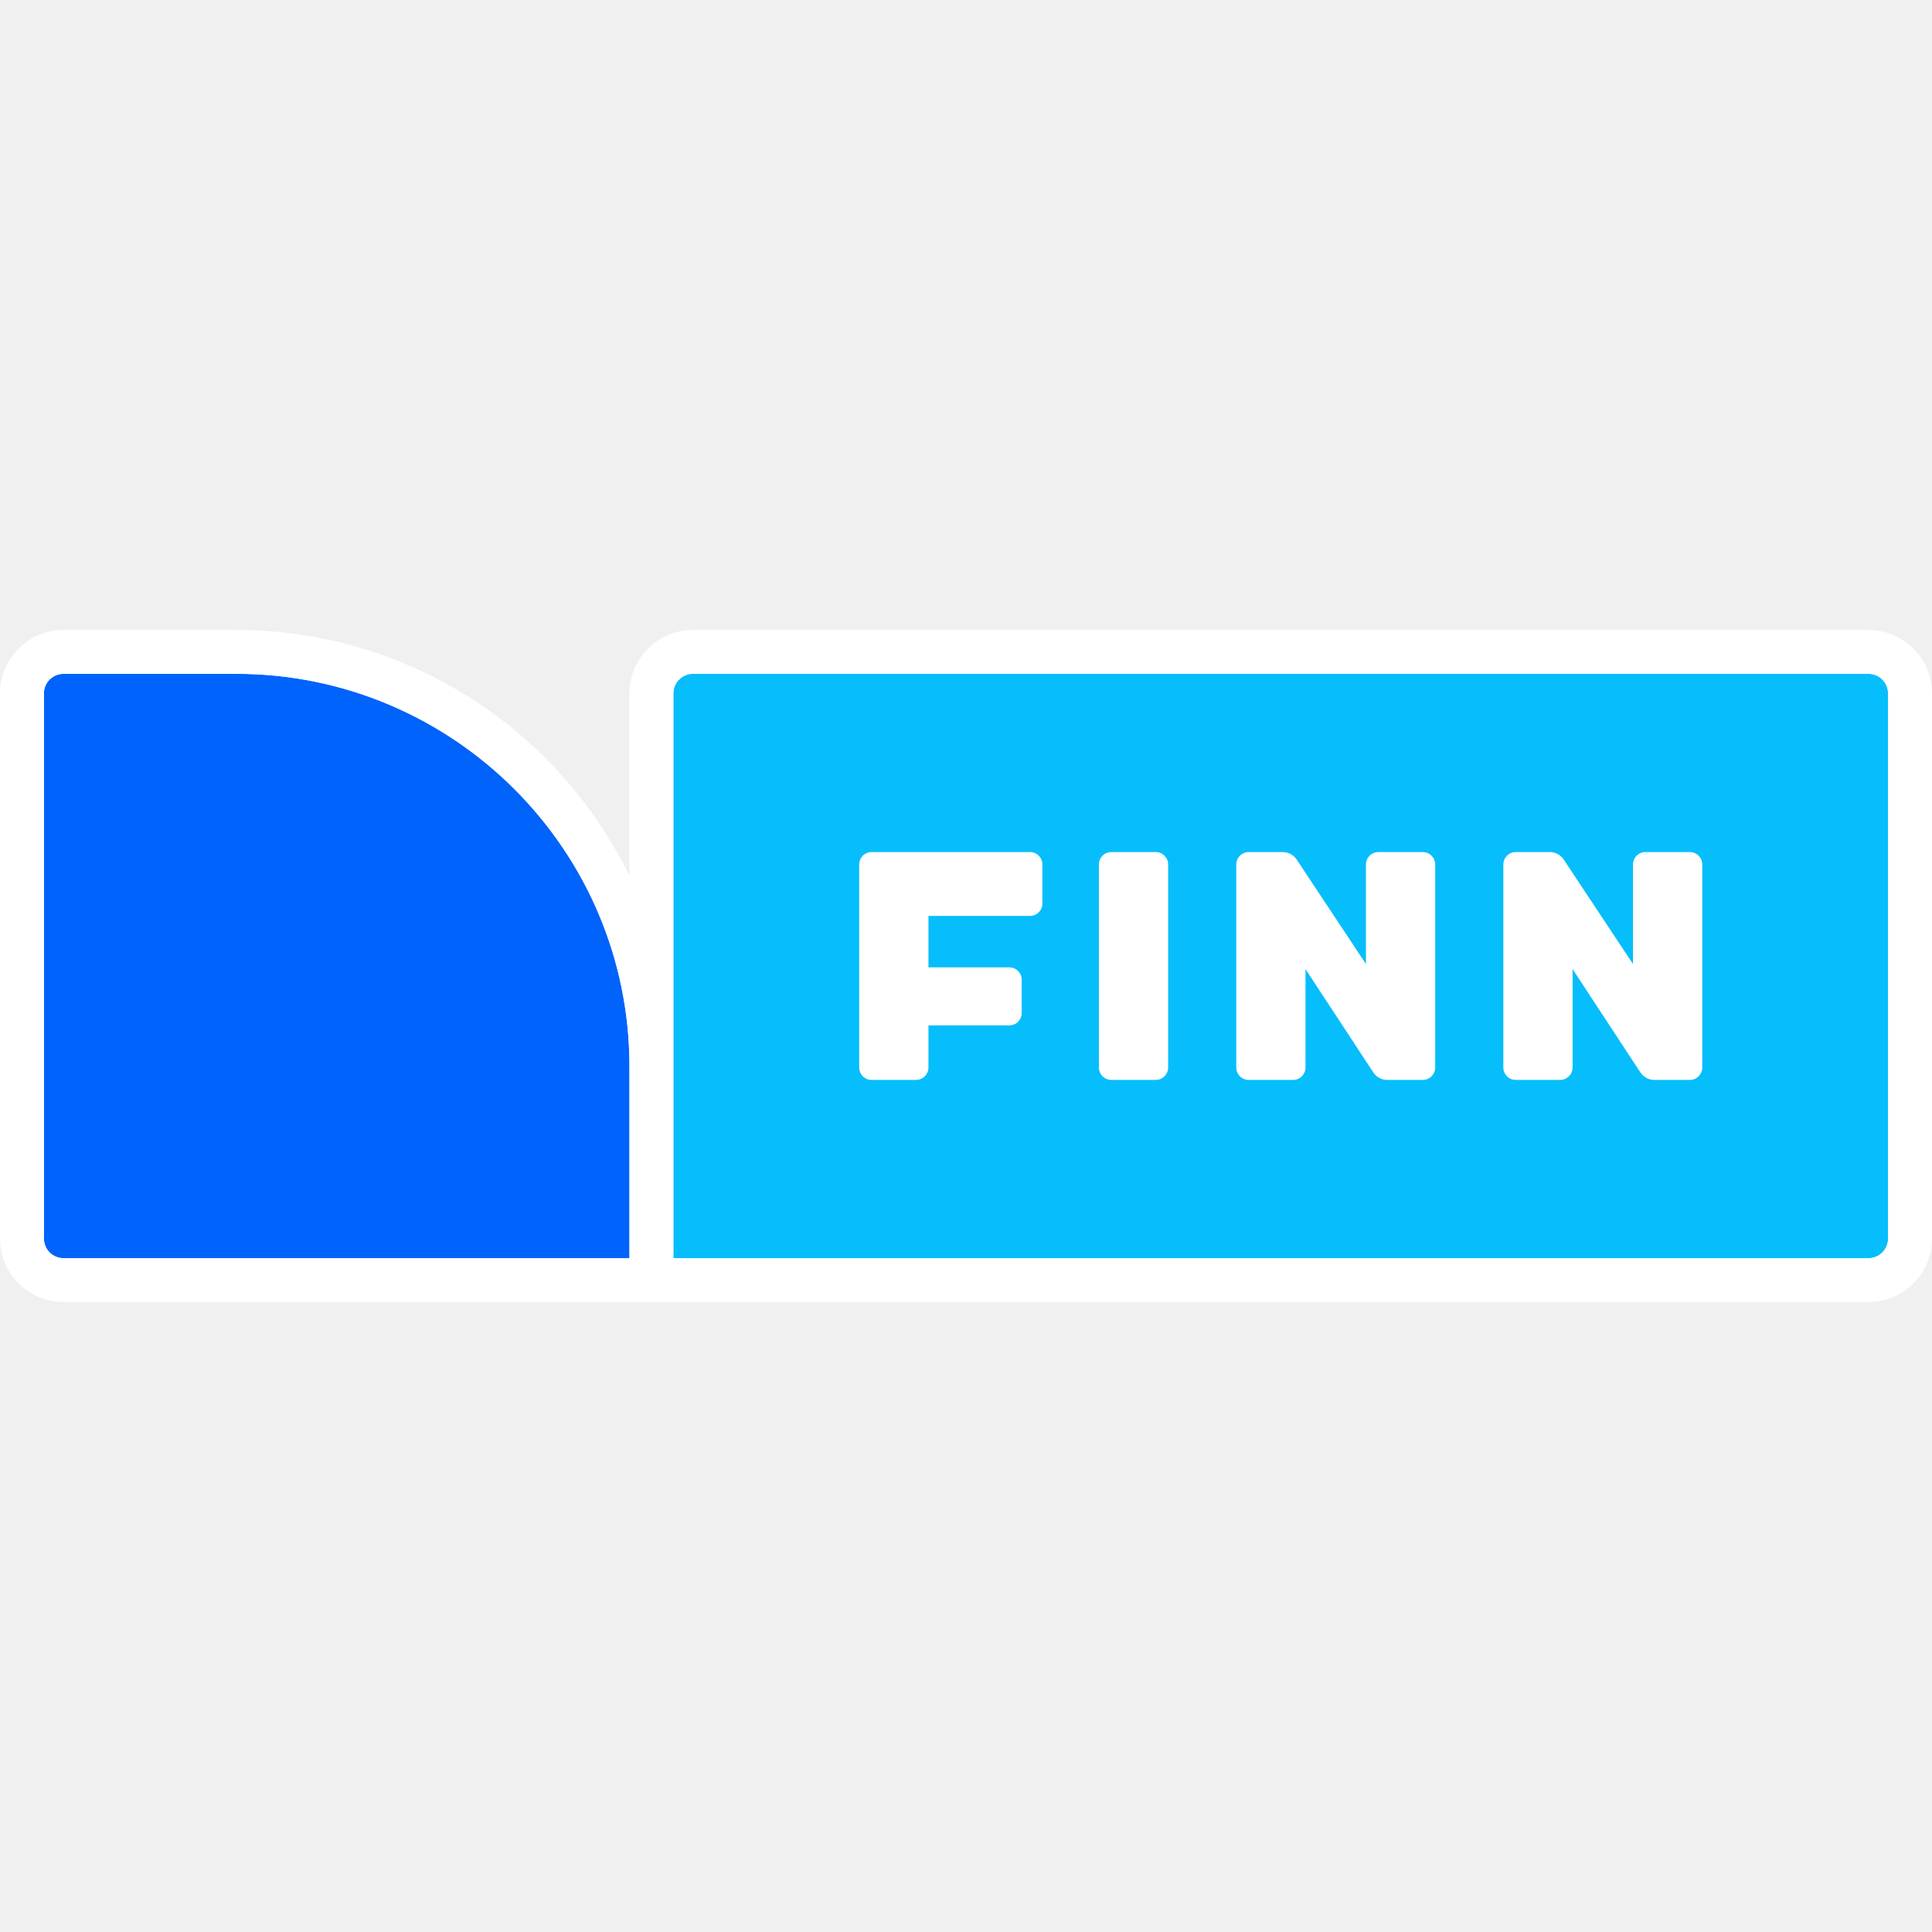
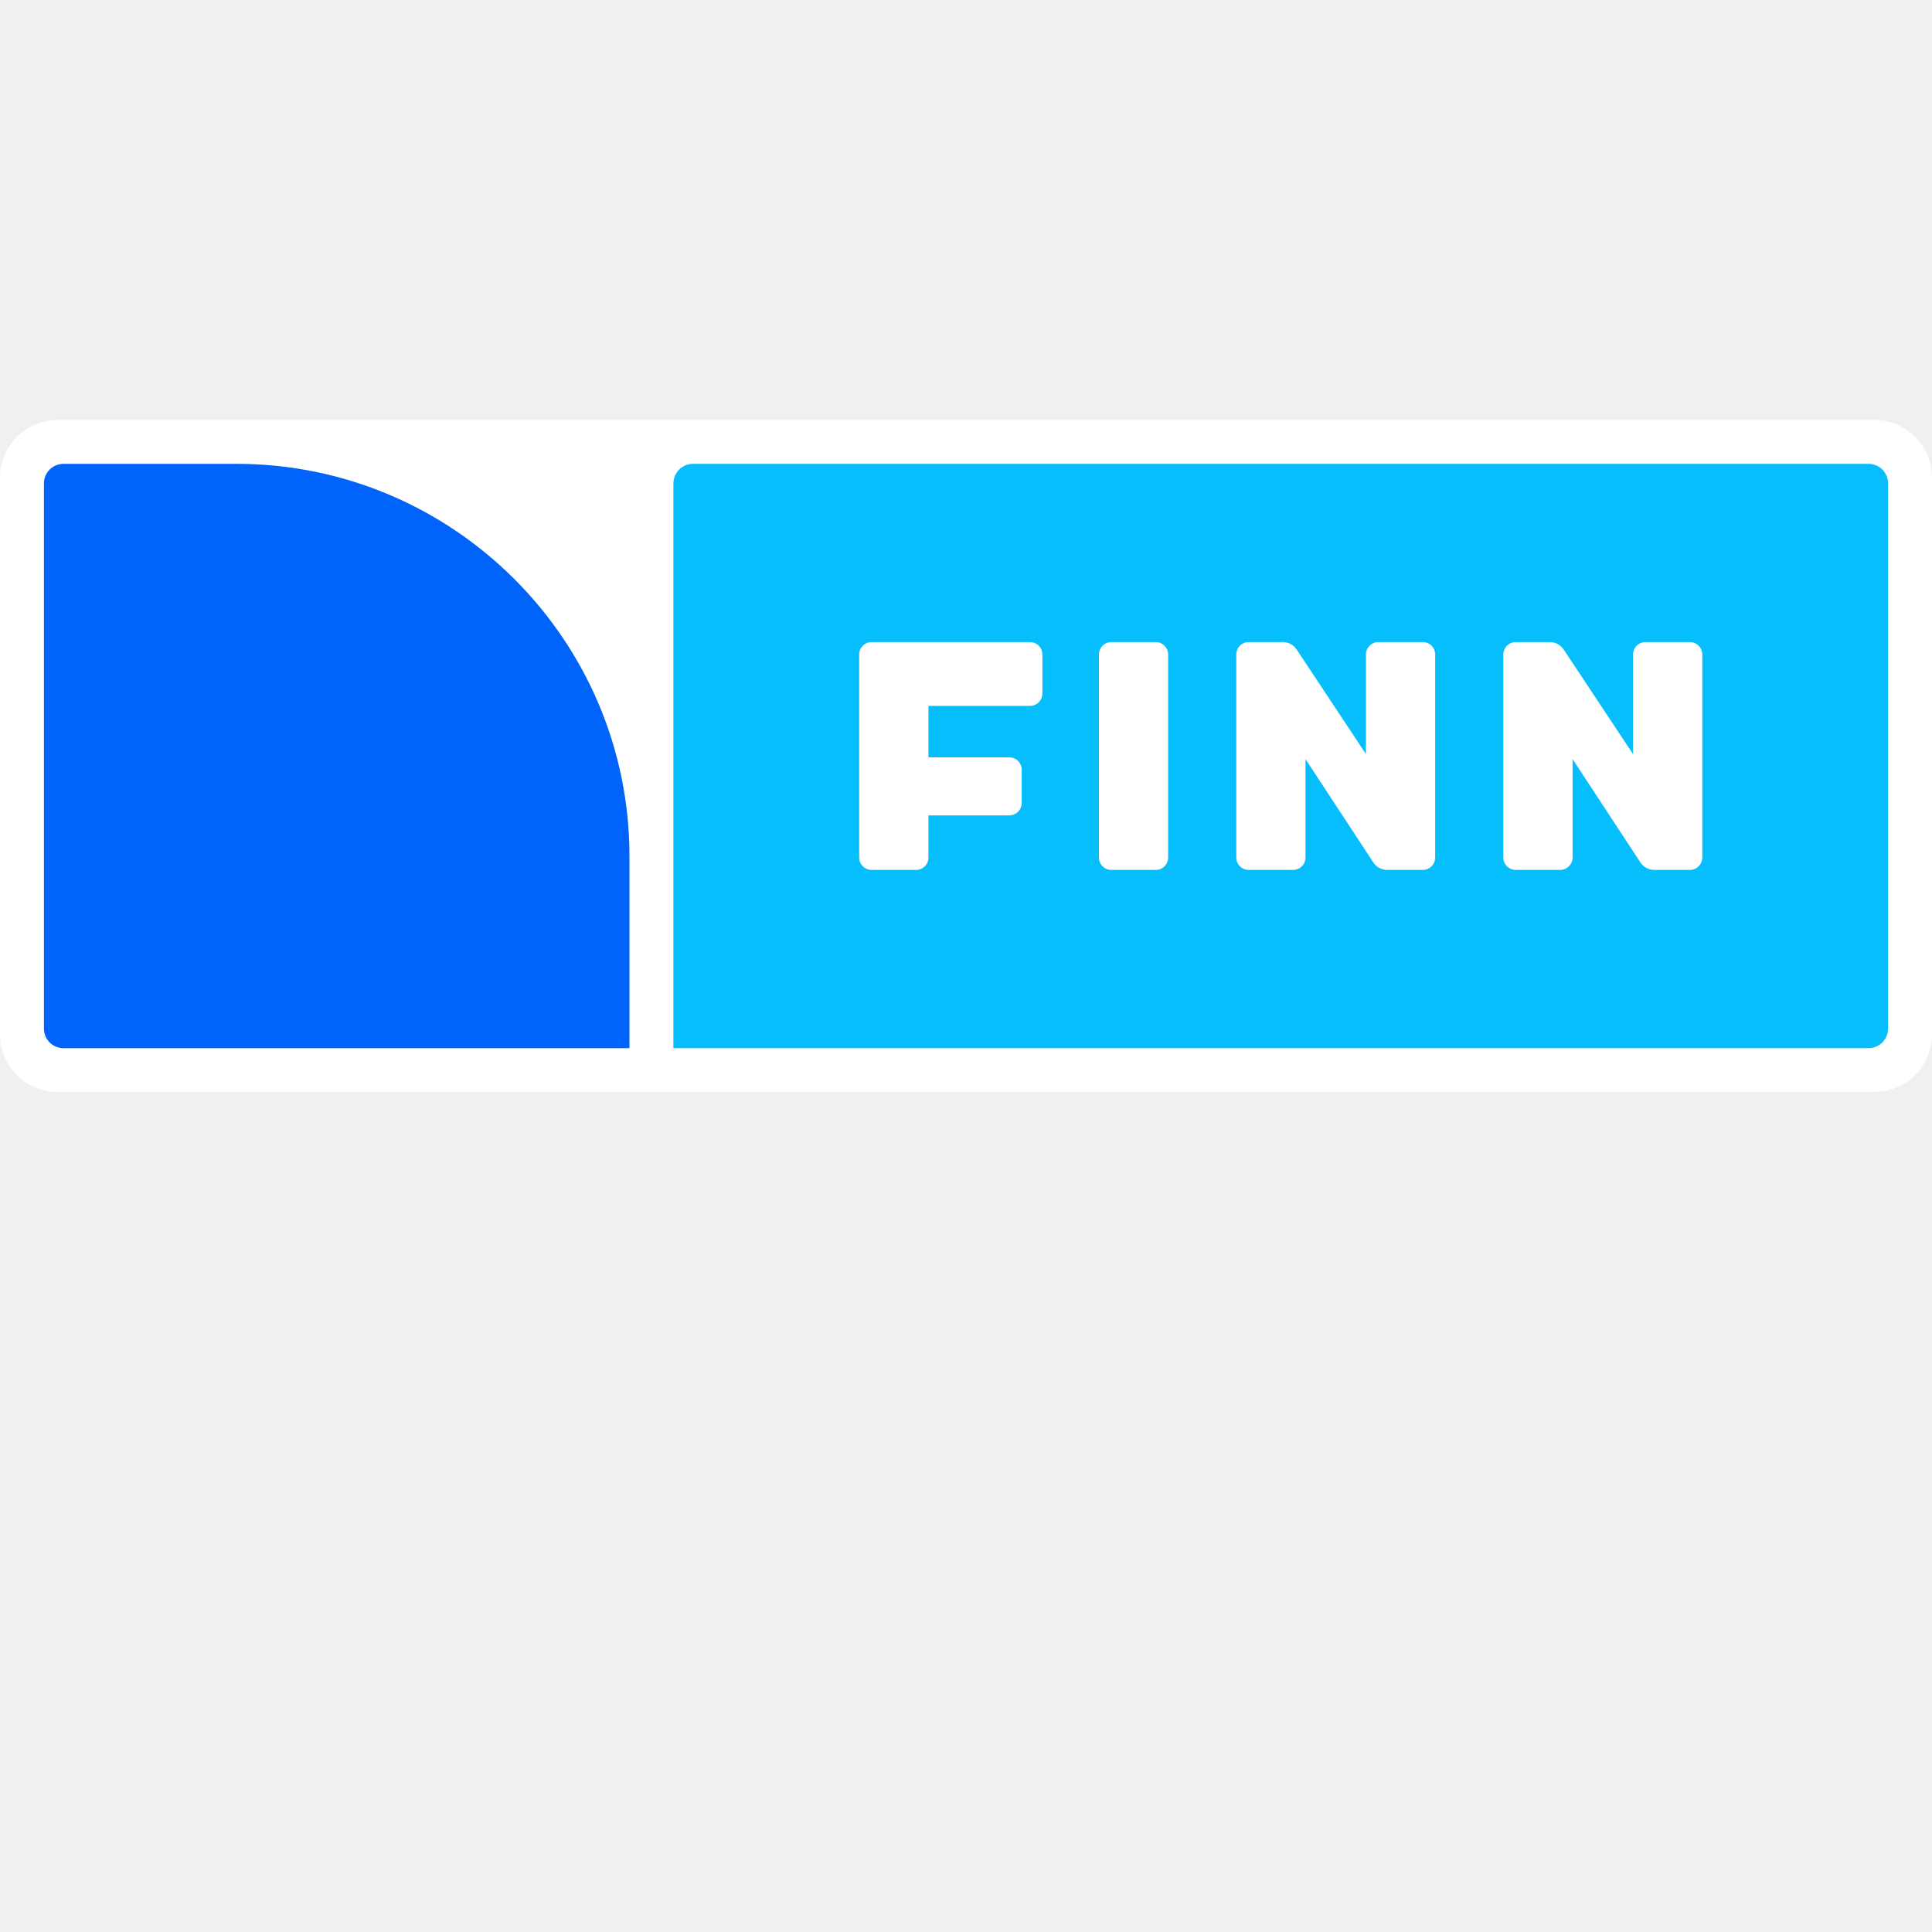
<svg xmlns="http://www.w3.org/2000/svg" width="92" height="92" viewBox="0 0 92 92">
-   <path fill="#0063fb" fill-rule="evenodd" d="M11.252 32.088h-8.23a.93.93 0 0 0-.93.929v25.966c0 .514.416.93.93.93h26.952V50.77c0-10.302-8.399-18.683-18.722-18.683Z" />
-   <path fill="#06befb" fill-rule="evenodd" d="M88.977 32.088h-55.98a.93.93 0 0 0-.931.929v26.895h56.911a.93.93 0 0 0 .93-.928V33.017a.93.93 0 0 0-.93-.93Z" />
-   <path fill="#fff" fill-rule="evenodd" d="M2.092 58.983V33.017a.93.93 0 0 1 .93-.93h8.23c10.323 0 18.722 8.382 18.722 18.684v9.141H3.023a.93.93 0 0 1-.93-.928Zm87.816 0a.93.93 0 0 1-.93.93H32.065V33.016a.93.93 0 0 1 .93-.93h55.981a.93.93 0 0 1 .93.93v25.966ZM88.978 30H32.996a3.023 3.023 0 0 0-3.023 3.017V41.7C26.594 34.78 19.472 30 11.252 30h-8.23A3.023 3.023 0 0 0 0 33.017v25.966A3.023 3.023 0 0 0 3.023 62h85.954c1.667 0 3.02-1.35 3.023-3.017V33.017A3.023 3.023 0 0 0 88.977 30Z" />
-   <path fill="#fff" fill-rule="evenodd" d="M41.507 40.575h7.538c.328 0 .593.265.593.592v1.856a.592.592 0 0 1-.593.592h-4.833v2.45h3.848c.328 0 .593.264.593.591v1.58a.592.592 0 0 1-.593.592h-3.848v2.006a.592.592 0 0 1-.593.591h-2.112a.592.592 0 0 1-.593-.591v-9.667c0-.327.266-.592.593-.592Zm11.415 0h2.111c.328 0 .593.265.593.592v9.667a.592.592 0 0 1-.593.591h-2.11a.592.592 0 0 1-.594-.591v-9.667c0-.327.266-.592.593-.592Zm27.545 0h-2.112a.592.592 0 0 0-.593.592v4.74l-3.301-4.978a.792.792 0 0 0-.66-.354H72.18a.592.592 0 0 0-.593.592v9.667c0 .326.266.591.593.591h2.112a.592.592 0 0 0 .593-.591v-4.686l3.229 4.92a.791.791 0 0 0 .661.357h1.693a.592.592 0 0 0 .593-.591v-9.667a.592.592 0 0 0-.593-.592Zm-14.829 0h2.112c.328 0 .593.265.593.592v9.667a.592.592 0 0 1-.593.591h-1.692a.791.791 0 0 1-.662-.357l-3.229-4.92v4.686a.592.592 0 0 1-.593.591h-2.111a.592.592 0 0 1-.593-.591v-9.667c0-.327.265-.592.593-.592h1.622c.265 0 .513.133.66.354l3.3 4.978v-4.74c0-.327.266-.592.593-.592Z" />
+   <path id="Rounded-Rectangle" fill="#ffffff" fill-rule="evenodd" stroke="none" d="M 2.75 20 C 1.231 20 0 21.231 0 22.75 L 0 49.25 C 0 50.769 1.231 52 2.75 52 L 89.25 52 C 90.769 52 92 50.769 92 49.25 L 92 22.75 C 92 21.231 90.769 20 89.25 20 Z" />
+   <path id="Path" fill="#0063fb" fill-rule="evenodd" stroke="none" d="M 11.252 22.088 L 3.022 22.088 C 2.509 22.088 2.093 22.504 2.092 23.017 L 2.092 48.983 C 2.092 49.497 2.508 49.913 3.022 49.913 L 29.974 49.913 L 29.974 40.77 C 29.974 30.468 21.575 22.087 11.252 22.087 Z" />
+   <path id="path1" fill="#06befb" fill-rule="evenodd" stroke="none" d="M 88.977 22.088 L 32.997 22.088 C 32.75 22.088 32.514 22.185 32.339 22.36 C 32.165 22.534 32.066 22.77 32.066 23.017 L 32.066 49.912 L 88.977 49.912 C 89.49 49.912 89.906 49.497 89.907 48.984 L 89.907 23.017 C 89.907 22.503 89.491 22.087 88.977 22.087 Z" />
+   <path id="path2" fill="#ffffff" fill-rule="evenodd" stroke="none" d="M 41.507 30.575 L 49.045 30.575 C 49.373 30.575 49.638 30.84 49.638 31.167 L 49.638 33.023 C 49.638 33.18 49.575 33.331 49.464 33.442 C 49.353 33.553 49.202 33.615 49.045 33.615 L 44.212 33.615 L 44.212 36.065 L 48.06 36.065 C 48.388 36.065 48.653 36.329 48.653 36.656 L 48.653 38.236 C 48.653 38.393 48.59 38.544 48.479 38.655 C 48.368 38.766 48.217 38.828 48.06 38.828 L 44.212 38.828 L 44.212 40.834 C 44.212 40.991 44.149 41.141 44.038 41.252 C 43.927 41.363 43.776 41.425 43.619 41.425 L 41.507 41.425 C 41.35 41.425 41.199 41.363 41.088 41.252 C 40.977 41.141 40.914 40.991 40.914 40.834 L 40.914 31.167 C 40.914 30.84 41.18 30.575 41.507 30.575 Z M 52.922 30.575 L 55.033 30.575 C 55.361 30.575 55.626 30.84 55.626 31.167 L 55.626 40.834 C 55.626 40.991 55.563 41.141 55.452 41.252 C 55.341 41.363 55.19 41.425 55.033 41.425 L 52.923 41.425 C 52.766 41.426 52.615 41.364 52.503 41.253 C 52.392 41.142 52.329 40.991 52.329 40.834 L 52.329 31.167 C 52.329 30.84 52.595 30.575 52.922 30.575 Z M 80.467 30.575 L 78.355 30.575 C 78.198 30.575 78.047 30.637 77.936 30.748 C 77.825 30.859 77.762 31.01 77.762 31.167 L 77.762 35.907 L 74.461 30.929 C 74.314 30.708 74.066 30.575 73.801 30.575 L 72.18 30.575 C 72.023 30.575 71.872 30.637 71.761 30.748 C 71.65 30.859 71.587 31.01 71.587 31.167 L 71.587 40.834 C 71.587 41.16 71.853 41.425 72.18 41.425 L 74.292 41.425 C 74.449 41.425 74.6 41.363 74.711 41.252 C 74.822 41.141 74.885 40.991 74.885 40.834 L 74.885 36.148 L 78.114 41.068 C 78.26 41.291 78.509 41.425 78.775 41.425 L 80.468 41.425 C 80.625 41.425 80.776 41.363 80.887 41.252 C 80.998 41.141 81.061 40.991 81.061 40.834 L 81.061 31.167 C 81.061 31.01 80.998 30.859 80.887 30.748 C 80.776 30.637 80.625 30.575 80.468 30.575 Z M 65.638 30.575 L 67.75 30.575 C 68.078 30.575 68.343 30.84 68.343 31.167 L 68.343 40.834 C 68.343 40.991 68.28 41.141 68.169 41.252 C 68.058 41.363 67.907 41.425 67.75 41.425 L 66.058 41.425 C 65.791 41.425 65.542 41.291 65.396 41.068 L 62.167 36.148 L 62.167 40.834 C 62.167 40.991 62.104 41.141 61.993 41.252 C 61.882 41.363 61.731 41.425 61.574 41.425 L 59.463 41.425 C 59.306 41.425 59.155 41.363 59.044 41.252 C 58.933 41.141 58.87 40.991 58.87 40.834 L 58.87 31.167 C 58.87 30.84 59.135 30.575 59.463 30.575 L 61.085 30.575 C 61.35 30.575 61.598 30.708 61.745 30.929 L 65.045 35.907 L 65.045 31.167 C 65.045 30.84 65.311 30.575 65.638 30.575 Z" />
</svg>
